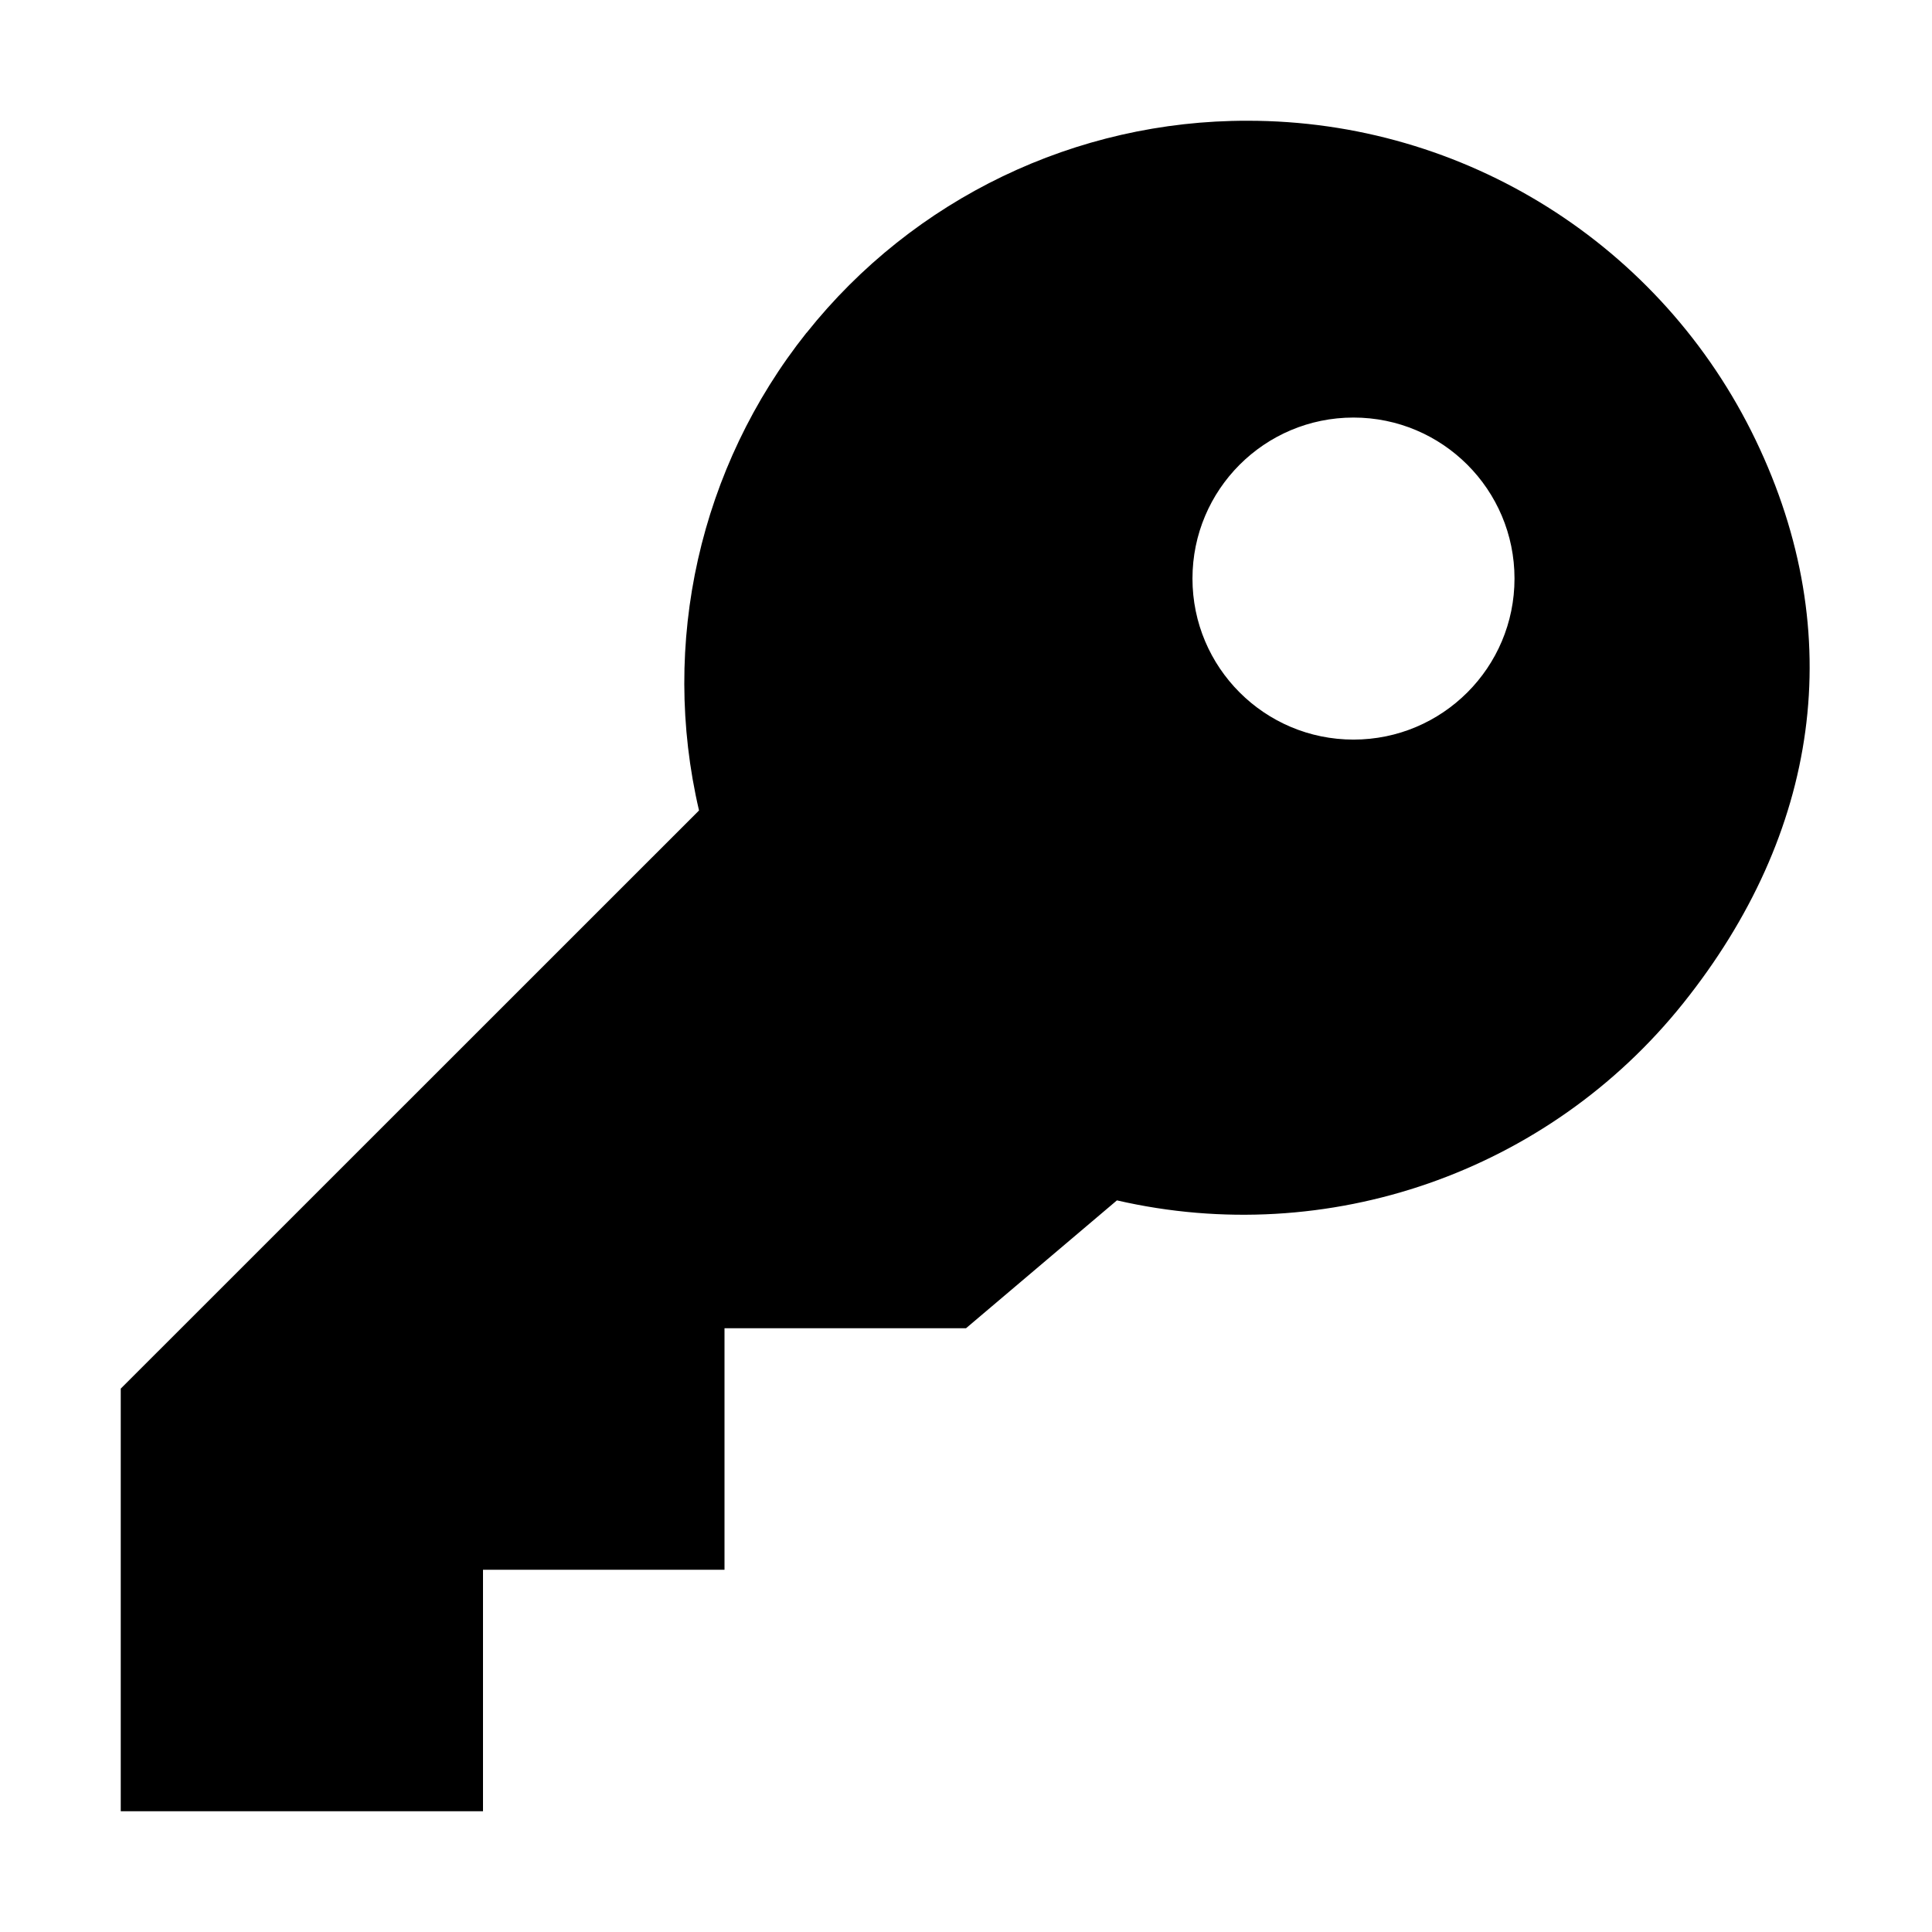
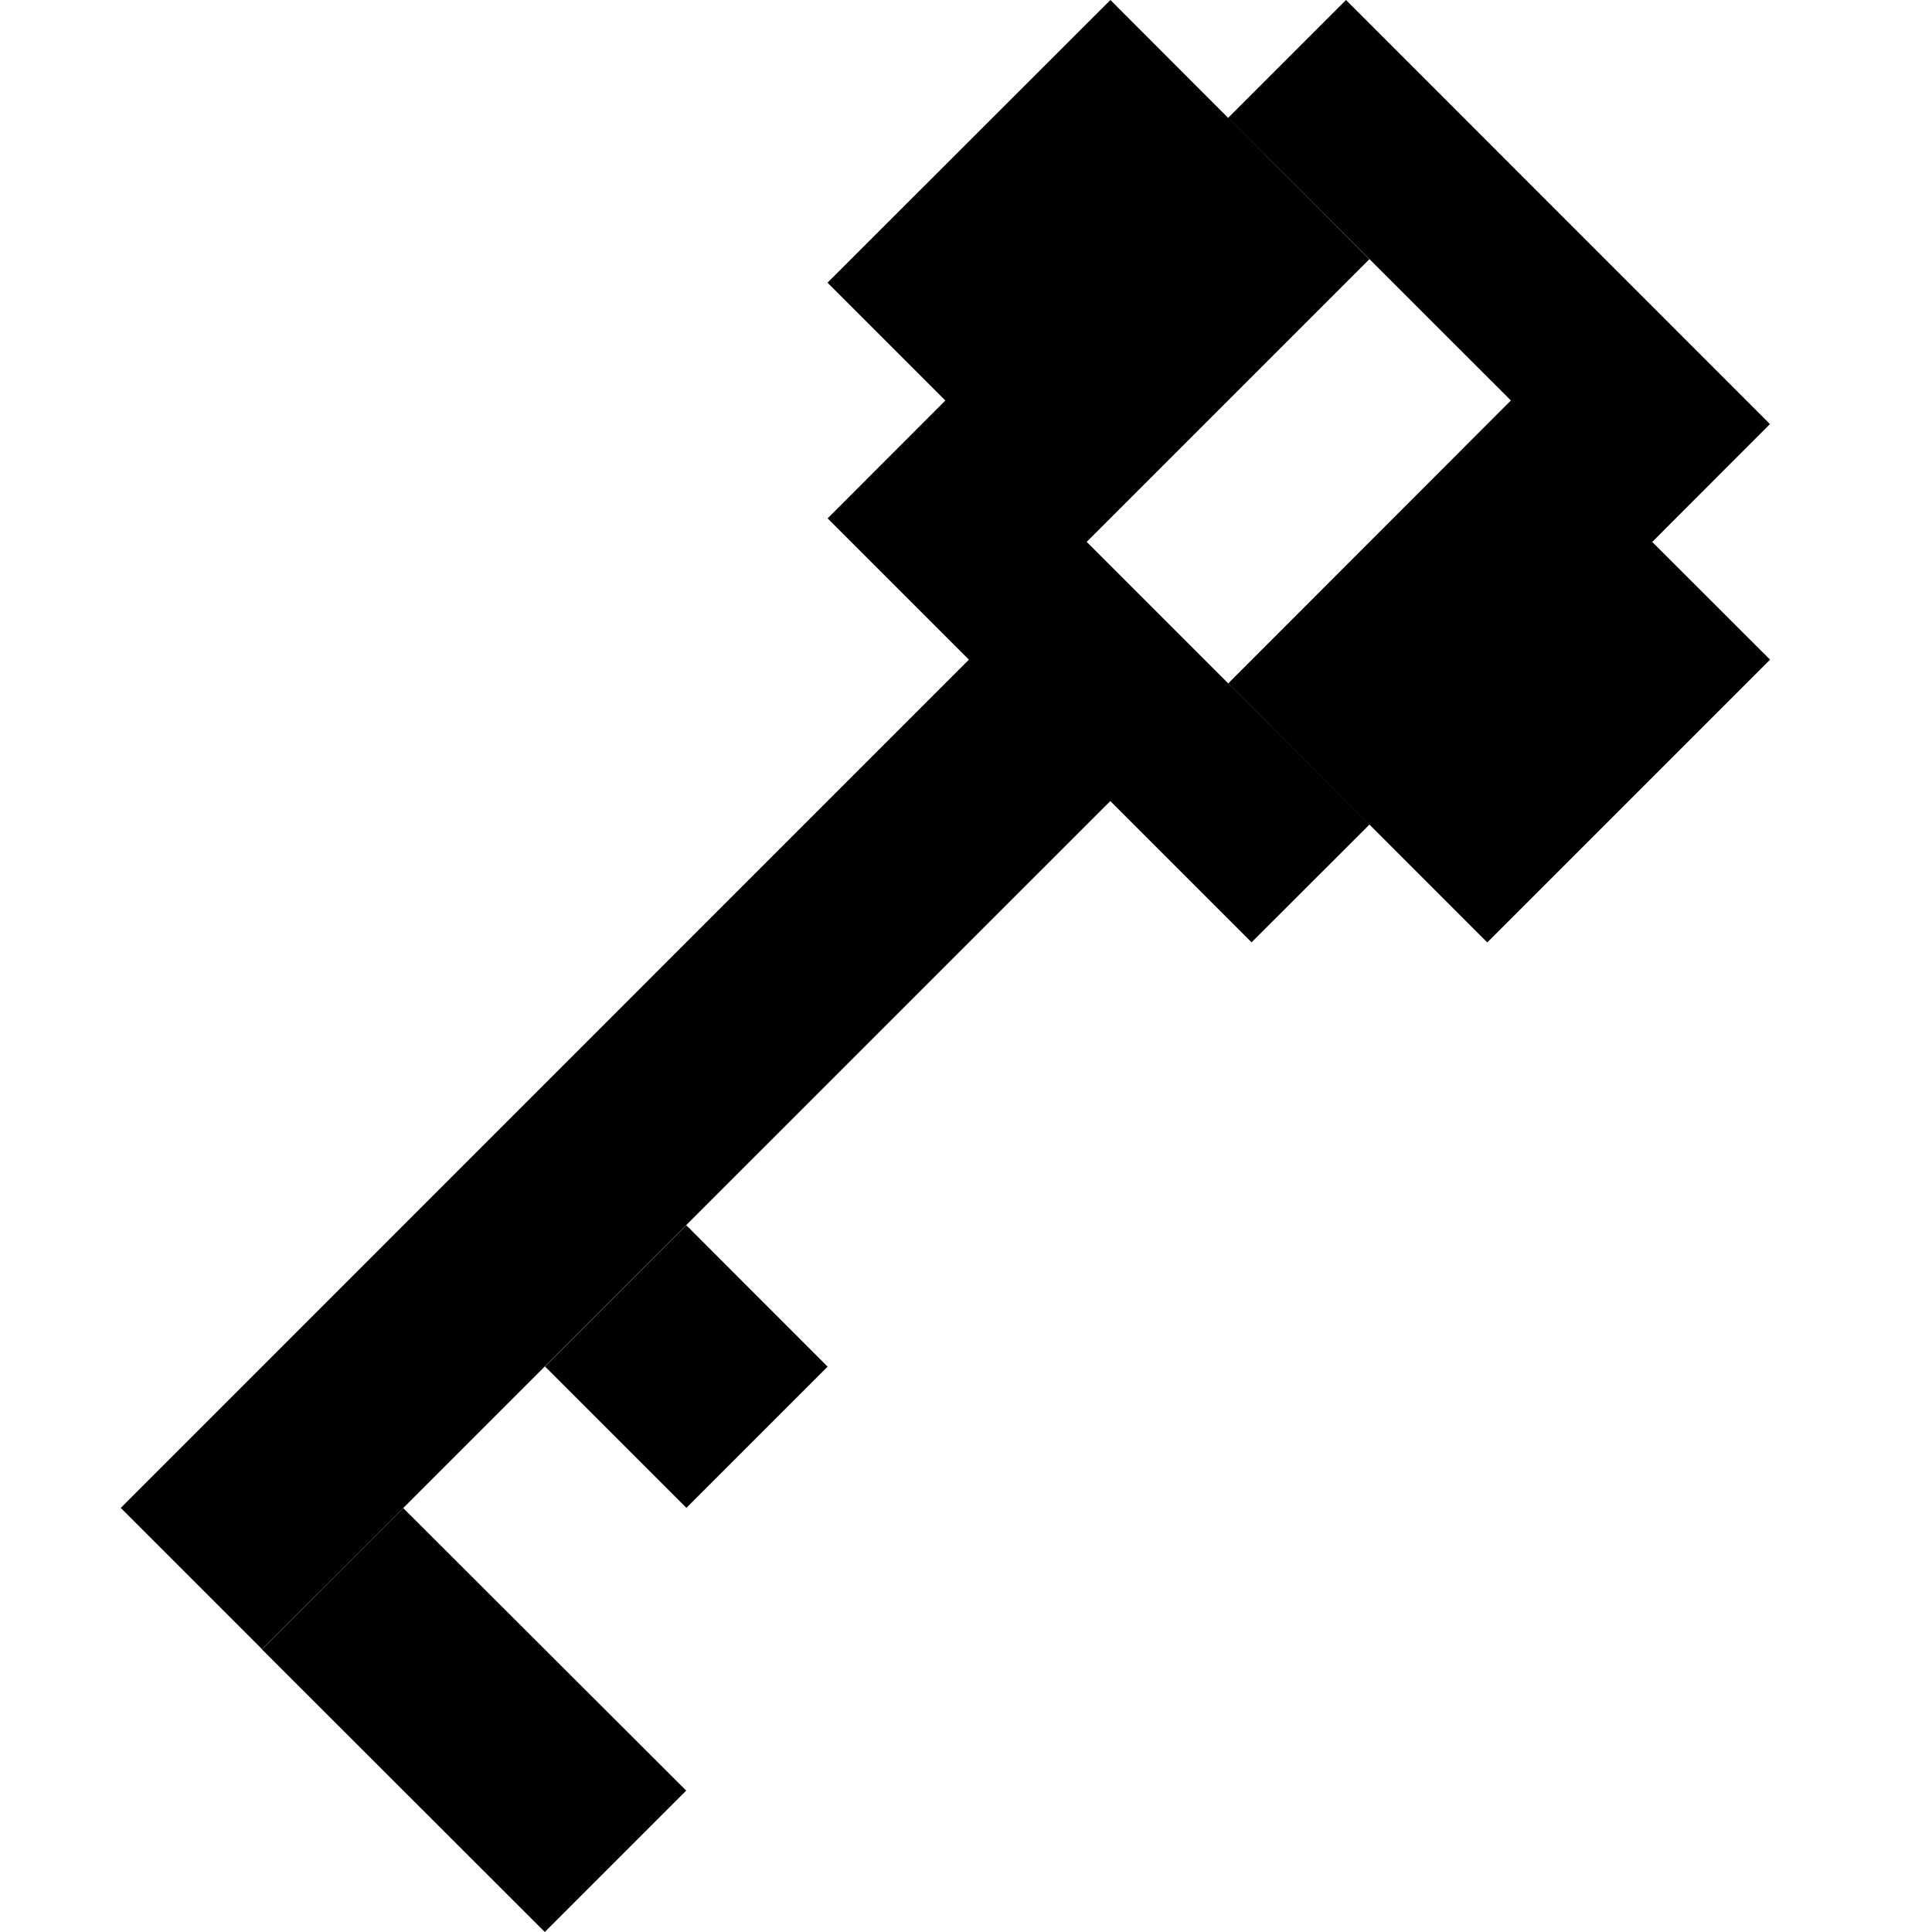
<svg xmlns="http://www.w3.org/2000/svg" width="16" height="16" viewBox="0 0 16 16">
-   <path fill="#000" fill-rule="nonzero" d="M6.679 2.756a4.655 4.655 0 0 0-.89 3.956L1 11.5V15h3v-2h2v-2h2l1.25-1.059a4.665 4.665 0 0 0 4.69-1.633c1.12-1.401 1.376-3.05.599-4.665A4.665 4.665 0 0 0 10.333 1 4.655 4.655 0 0 0 6.68 2.756zm4.53 3.369a1.333 1.333 0 1 1 0-2.667 1.333 1.333 0 0 1 0 2.667z" />
+   <path fill="#000" fill-rule="evenodd" d="M5.684 12.488l1.17-1.17-1.17-1.171-1.17 1.17 1.17 1.17zm-.001 2.341L3.34 12.49l-1.17 1.17L4.512 16l1.17-1.17zm6.829-11.512l-2.34 2.342 2.145 2.146 2.342-2.342-.976-.975.975-.976L11.147 0l-.976.976 2.341 2.34v.001zM9 4.487l2.34-2.34L9.196 0 6.853 2.341l.976.976-.975.976 1.17 1.17L1 12.488l1.17 1.17 7.025-7.024 1.17 1.17.976-.975L9 4.488z" />
</svg>
